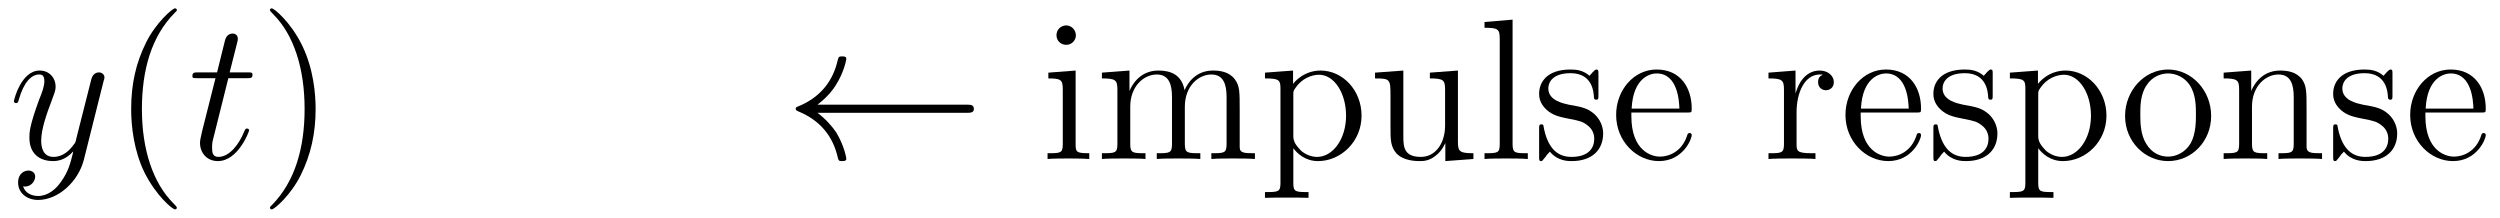
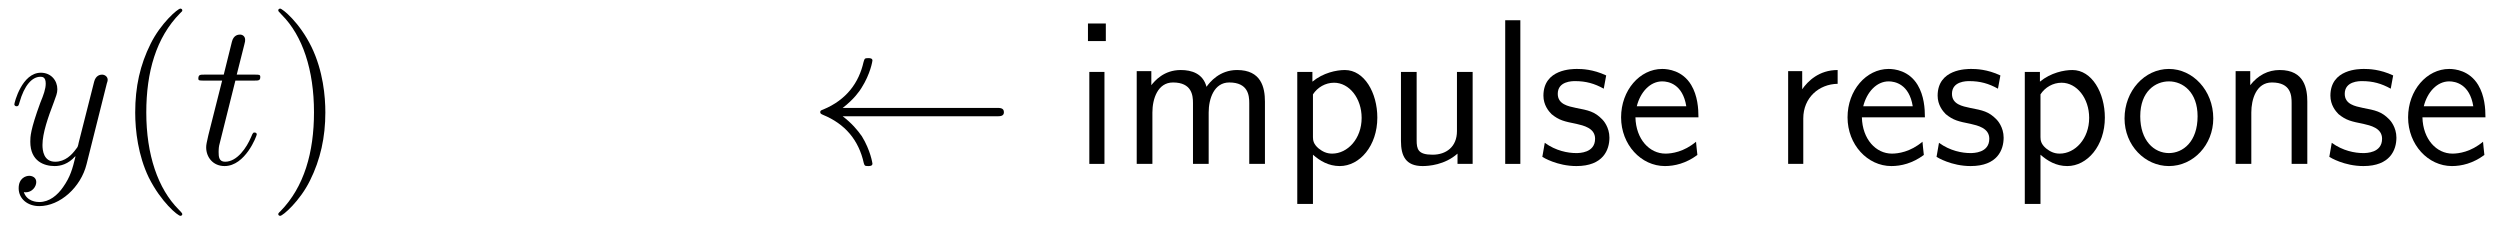
- <svg xmlns="http://www.w3.org/2000/svg" xmlns:xlink="http://www.w3.org/1999/xlink" viewBox="0 0 148.841 12.955" version="1.2">
+ <svg xmlns="http://www.w3.org/2000/svg" xmlns:xlink="http://www.w3.org/1999/xlink" viewBox="0 0 144.39 12.955" version="1.2">
  <defs>
    <g>
      <symbol overflow="visible" id="glyph0-0">
        <path style="stroke:none;" d="" />
      </symbol>
      <symbol overflow="visible" id="glyph0-1">
        <path style="stroke:none;" d="M 3.141 1.344 C 2.828 1.797 2.359 2.203 1.766 2.203 C 1.625 2.203 1.047 2.172 0.875 1.625 C 0.906 1.641 0.969 1.641 0.984 1.641 C 1.344 1.641 1.594 1.328 1.594 1.047 C 1.594 0.781 1.359 0.688 1.188 0.688 C 0.984 0.688 0.578 0.828 0.578 1.406 C 0.578 2.016 1.094 2.438 1.766 2.438 C 2.969 2.438 4.172 1.344 4.5 0.016 L 5.672 -4.656 C 5.688 -4.703 5.719 -4.781 5.719 -4.859 C 5.719 -5.031 5.562 -5.156 5.391 -5.156 C 5.281 -5.156 5.031 -5.109 4.938 -4.75 L 4.047 -1.234 C 4 -1.016 4 -0.984 3.891 -0.859 C 3.656 -0.531 3.266 -0.125 2.688 -0.125 C 2.016 -0.125 1.953 -0.781 1.953 -1.094 C 1.953 -1.781 2.281 -2.703 2.609 -3.562 C 2.734 -3.906 2.812 -4.078 2.812 -4.312 C 2.812 -4.812 2.453 -5.266 1.859 -5.266 C 0.766 -5.266 0.328 -3.531 0.328 -3.438 C 0.328 -3.391 0.375 -3.328 0.453 -3.328 C 0.562 -3.328 0.578 -3.375 0.625 -3.547 C 0.906 -4.547 1.359 -5.031 1.828 -5.031 C 1.938 -5.031 2.141 -5.031 2.141 -4.641 C 2.141 -4.328 2.016 -3.984 1.828 -3.531 C 1.25 -1.953 1.25 -1.562 1.25 -1.281 C 1.25 -0.141 2.062 0.125 2.656 0.125 C 3 0.125 3.438 0.016 3.844 -0.438 L 3.859 -0.422 C 3.688 0.281 3.562 0.75 3.141 1.344 Z M 3.141 1.344 " />
      </symbol>
      <symbol overflow="visible" id="glyph0-2">
        <path style="stroke:none;" d="M 2.406 -4.812 L 3.5 -4.812 C 3.734 -4.812 3.844 -4.812 3.844 -5.016 C 3.844 -5.156 3.781 -5.156 3.531 -5.156 L 2.484 -5.156 L 2.922 -6.891 C 2.969 -7.062 2.969 -7.094 2.969 -7.172 C 2.969 -7.359 2.828 -7.469 2.672 -7.469 C 2.562 -7.469 2.297 -7.438 2.203 -7.047 L 1.734 -5.156 L 0.609 -5.156 C 0.375 -5.156 0.266 -5.156 0.266 -4.922 C 0.266 -4.812 0.344 -4.812 0.578 -4.812 L 1.641 -4.812 L 0.844 -1.656 C 0.75 -1.234 0.719 -1.109 0.719 -0.953 C 0.719 -0.391 1.109 0.125 1.781 0.125 C 2.984 0.125 3.641 -1.625 3.641 -1.703 C 3.641 -1.781 3.578 -1.812 3.516 -1.812 C 3.484 -1.812 3.438 -1.812 3.422 -1.766 C 3.406 -1.75 3.391 -1.75 3.312 -1.547 C 3.062 -0.953 2.516 -0.125 1.812 -0.125 C 1.453 -0.125 1.438 -0.422 1.438 -0.688 C 1.438 -0.688 1.438 -0.922 1.469 -1.062 Z M 2.406 -4.812 " />
      </symbol>
      <symbol overflow="visible" id="glyph1-0">
        <path style="stroke:none;" d="" />
      </symbol>
      <symbol overflow="visible" id="glyph1-1">
        <path style="stroke:none;" d="M 3.891 2.906 C 3.891 2.875 3.891 2.844 3.688 2.641 C 2.484 1.438 1.812 -0.531 1.812 -2.969 C 1.812 -5.297 2.375 -7.297 3.766 -8.703 C 3.891 -8.812 3.891 -8.828 3.891 -8.875 C 3.891 -8.938 3.828 -8.969 3.781 -8.969 C 3.625 -8.969 2.641 -8.109 2.062 -6.938 C 1.453 -5.719 1.172 -4.453 1.172 -2.969 C 1.172 -1.906 1.344 -0.484 1.953 0.781 C 2.672 2.219 3.641 3 3.781 3 C 3.828 3 3.891 2.969 3.891 2.906 Z M 3.891 2.906 " />
      </symbol>
      <symbol overflow="visible" id="glyph1-2">
        <path style="stroke:none;" d="M 3.375 -2.969 C 3.375 -3.891 3.25 -5.359 2.578 -6.75 C 1.875 -8.188 0.891 -8.969 0.766 -8.969 C 0.719 -8.969 0.656 -8.938 0.656 -8.875 C 0.656 -8.828 0.656 -8.812 0.859 -8.609 C 2.062 -7.406 2.719 -5.422 2.719 -2.984 C 2.719 -0.672 2.156 1.328 0.781 2.734 C 0.656 2.844 0.656 2.875 0.656 2.906 C 0.656 2.969 0.719 3 0.766 3 C 0.922 3 1.906 2.141 2.484 0.969 C 3.094 -0.25 3.375 -1.547 3.375 -2.969 Z M 3.375 -2.969 " />
      </symbol>
-       <symbol overflow="visible" id="glyph1-3">
-         <path style="stroke:none;" d="M 2.078 -7.359 C 2.078 -7.672 1.828 -7.953 1.5 -7.953 C 1.188 -7.953 0.922 -7.703 0.922 -7.375 C 0.922 -7.016 1.203 -6.797 1.5 -6.797 C 1.859 -6.797 2.078 -7.094 2.078 -7.359 Z M 0.438 -5.141 L 0.438 -4.797 C 1.188 -4.797 1.297 -4.719 1.297 -4.141 L 1.297 -0.891 C 1.297 -0.344 1.172 -0.344 0.391 -0.344 L 0.391 0 C 0.734 -0.031 1.297 -0.031 1.656 -0.031 C 1.781 -0.031 2.469 -0.031 2.875 0 L 2.875 -0.344 C 2.109 -0.344 2.062 -0.406 2.062 -0.875 L 2.062 -5.266 Z M 0.438 -5.141 " />
-       </symbol>
-       <symbol overflow="visible" id="glyph1-4">
-         <path style="stroke:none;" d="M 8.578 -2.906 C 8.578 -4.016 8.578 -4.344 8.297 -4.734 C 7.953 -5.203 7.391 -5.266 6.984 -5.266 C 5.984 -5.266 5.484 -4.547 5.297 -4.094 C 5.125 -5.016 4.484 -5.266 3.734 -5.266 C 2.562 -5.266 2.109 -4.281 2.016 -4.047 L 2.016 -5.266 L 0.375 -5.141 L 0.375 -4.797 C 1.188 -4.797 1.297 -4.703 1.297 -4.125 L 1.297 -0.891 C 1.297 -0.344 1.156 -0.344 0.375 -0.344 L 0.375 0 C 0.688 -0.031 1.344 -0.031 1.672 -0.031 C 2.016 -0.031 2.672 -0.031 2.969 0 L 2.969 -0.344 C 2.219 -0.344 2.062 -0.344 2.062 -0.891 L 2.062 -3.109 C 2.062 -4.359 2.891 -5.031 3.641 -5.031 C 4.375 -5.031 4.547 -4.422 4.547 -3.688 L 4.547 -0.891 C 4.547 -0.344 4.406 -0.344 3.641 -0.344 L 3.641 0 C 3.938 -0.031 4.594 -0.031 4.922 -0.031 C 5.266 -0.031 5.922 -0.031 6.234 0 L 6.234 -0.344 C 5.469 -0.344 5.312 -0.344 5.312 -0.891 L 5.312 -3.109 C 5.312 -4.359 6.141 -5.031 6.891 -5.031 C 7.625 -5.031 7.797 -4.422 7.797 -3.688 L 7.797 -0.891 C 7.797 -0.344 7.656 -0.344 6.891 -0.344 L 6.891 0 C 7.203 -0.031 7.844 -0.031 8.172 -0.031 C 8.516 -0.031 9.172 -0.031 9.484 0 L 9.484 -0.344 C 8.875 -0.344 8.578 -0.344 8.578 -0.703 Z M 8.578 -2.906 " />
-       </symbol>
-       <symbol overflow="visible" id="glyph1-5">
-         <path style="stroke:none;" d="M 2.922 1.969 C 2.156 1.969 2.016 1.969 2.016 1.438 L 2.016 -0.641 C 2.234 -0.344 2.719 0.125 3.484 0.125 C 4.859 0.125 6.078 -1.047 6.078 -2.578 C 6.078 -4.094 4.953 -5.266 3.641 -5.266 C 2.594 -5.266 2.031 -4.516 2 -4.469 L 2 -5.266 L 0.328 -5.141 L 0.328 -4.797 C 1.172 -4.797 1.25 -4.703 1.25 -4.188 L 1.25 1.438 C 1.25 1.969 1.109 1.969 0.328 1.969 L 0.328 2.312 C 0.641 2.297 1.297 2.297 1.625 2.297 C 1.969 2.297 2.625 2.297 2.922 2.312 Z M 2.016 -3.812 C 2.016 -4.047 2.016 -4.047 2.156 -4.25 C 2.516 -4.781 3.094 -5.016 3.547 -5.016 C 4.453 -5.016 5.156 -3.922 5.156 -2.578 C 5.156 -1.156 4.344 -0.125 3.438 -0.125 C 3.062 -0.125 2.719 -0.281 2.469 -0.5 C 2.203 -0.781 2.016 -1.016 2.016 -1.344 Z M 2.016 -3.812 " />
-       </symbol>
-       <symbol overflow="visible" id="glyph1-6">
-         <path style="stroke:none;" d="M 3.641 -5.141 L 3.641 -4.797 C 4.453 -4.797 4.547 -4.703 4.547 -4.125 L 4.547 -1.984 C 4.547 -0.969 4 -0.125 3.109 -0.125 C 2.125 -0.125 2.062 -0.688 2.062 -1.312 L 2.062 -5.266 L 0.375 -5.141 L 0.375 -4.797 C 1.297 -4.797 1.297 -4.75 1.297 -3.688 L 1.297 -1.906 C 1.297 -1.156 1.297 -0.734 1.656 -0.328 C 1.938 -0.031 2.422 0.125 3.031 0.125 C 3.234 0.125 3.625 0.125 4.031 -0.234 C 4.375 -0.5 4.562 -0.953 4.562 -0.953 L 4.562 0.125 L 6.234 0 L 6.234 -0.344 C 5.422 -0.344 5.312 -0.438 5.312 -1.016 L 5.312 -5.266 Z M 3.641 -5.141 " />
-       </symbol>
-       <symbol overflow="visible" id="glyph1-7">
-         <path style="stroke:none;" d="M 2.062 -8.297 L 0.391 -8.156 L 0.391 -7.812 C 1.203 -7.812 1.297 -7.734 1.297 -7.141 L 1.297 -0.891 C 1.297 -0.344 1.172 -0.344 0.391 -0.344 L 0.391 0 C 0.734 -0.031 1.312 -0.031 1.672 -0.031 C 2.031 -0.031 2.625 -0.031 2.969 0 L 2.969 -0.344 C 2.203 -0.344 2.062 -0.344 2.062 -0.891 Z M 2.062 -8.297 " />
-       </symbol>
-       <symbol overflow="visible" id="glyph1-8">
-         <path style="stroke:none;" d="M 3.922 -5.062 C 3.922 -5.266 3.922 -5.328 3.797 -5.328 C 3.703 -5.328 3.484 -5.062 3.391 -4.953 C 3.031 -5.266 2.656 -5.328 2.266 -5.328 C 0.828 -5.328 0.391 -4.547 0.391 -3.891 C 0.391 -3.75 0.391 -3.328 0.844 -2.922 C 1.234 -2.578 1.641 -2.5 2.188 -2.391 C 2.844 -2.266 3 -2.219 3.297 -1.984 C 3.516 -1.812 3.672 -1.547 3.672 -1.203 C 3.672 -0.688 3.375 -0.125 2.312 -0.125 C 1.531 -0.125 0.953 -0.578 0.688 -1.766 C 0.641 -1.984 0.641 -2 0.641 -2.016 C 0.609 -2.062 0.562 -2.062 0.531 -2.062 C 0.391 -2.062 0.391 -2 0.391 -1.781 L 0.391 -0.156 C 0.391 0.062 0.391 0.125 0.516 0.125 C 0.578 0.125 0.578 0.109 0.781 -0.141 C 0.844 -0.234 0.844 -0.25 1.031 -0.438 C 1.484 0.125 2.125 0.125 2.328 0.125 C 3.578 0.125 4.203 -0.578 4.203 -1.516 C 4.203 -2.156 3.812 -2.547 3.703 -2.656 C 3.281 -3.031 2.953 -3.094 2.156 -3.234 C 1.812 -3.312 0.938 -3.484 0.938 -4.203 C 0.938 -4.562 1.188 -5.109 2.266 -5.109 C 3.562 -5.109 3.641 -4 3.656 -3.641 C 3.672 -3.531 3.75 -3.531 3.797 -3.531 C 3.922 -3.531 3.922 -3.594 3.922 -3.812 Z M 3.922 -5.062 " />
-       </symbol>
-       <symbol overflow="visible" id="glyph1-9">
-         <path style="stroke:none;" d="M 4.578 -2.766 C 4.844 -2.766 4.859 -2.766 4.859 -3 C 4.859 -4.203 4.219 -5.328 2.766 -5.328 C 1.406 -5.328 0.359 -4.094 0.359 -2.625 C 0.359 -1.047 1.578 0.125 2.906 0.125 C 4.328 0.125 4.859 -1.172 4.859 -1.422 C 4.859 -1.5 4.812 -1.547 4.734 -1.547 C 4.641 -1.547 4.609 -1.484 4.594 -1.422 C 4.281 -0.422 3.484 -0.141 2.969 -0.141 C 2.469 -0.141 1.266 -0.484 1.266 -2.547 L 1.266 -2.766 Z M 1.281 -3 C 1.375 -4.875 2.422 -5.094 2.766 -5.094 C 4.047 -5.094 4.109 -3.406 4.125 -3 Z M 1.281 -3 " />
-       </symbol>
-       <symbol overflow="visible" id="glyph1-10">
-         <path style="stroke:none;" d="M 2 -2.781 C 2 -3.938 2.469 -5.031 3.391 -5.031 C 3.484 -5.031 3.516 -5.031 3.562 -5.016 C 3.469 -4.969 3.281 -4.906 3.281 -4.578 C 3.281 -4.234 3.547 -4.094 3.734 -4.094 C 3.984 -4.094 4.219 -4.25 4.219 -4.578 C 4.219 -4.938 3.891 -5.266 3.375 -5.266 C 2.359 -5.266 2.016 -4.172 1.953 -3.938 L 1.938 -3.938 L 1.938 -5.266 L 0.328 -5.141 L 0.328 -4.797 C 1.141 -4.797 1.25 -4.703 1.25 -4.125 L 1.25 -0.891 C 1.25 -0.344 1.109 -0.344 0.328 -0.344 L 0.328 0 C 0.672 -0.031 1.328 -0.031 1.688 -0.031 C 2.016 -0.031 2.859 -0.031 3.125 0 L 3.125 -0.344 L 2.891 -0.344 C 2.016 -0.344 2 -0.484 2 -0.906 Z M 2 -2.781 " />
-       </symbol>
-       <symbol overflow="visible" id="glyph1-11">
-         <path style="stroke:none;" d="M 5.484 -2.562 C 5.484 -4.094 4.312 -5.328 2.922 -5.328 C 1.5 -5.328 0.359 -4.062 0.359 -2.562 C 0.359 -1.031 1.547 0.125 2.922 0.125 C 4.328 0.125 5.484 -1.047 5.484 -2.562 Z M 2.922 -0.141 C 2.484 -0.141 1.953 -0.328 1.609 -0.922 C 1.281 -1.453 1.266 -2.156 1.266 -2.672 C 1.266 -3.125 1.266 -3.844 1.641 -4.391 C 1.969 -4.906 2.5 -5.094 2.922 -5.094 C 3.375 -5.094 3.891 -4.875 4.203 -4.406 C 4.578 -3.859 4.578 -3.109 4.578 -2.672 C 4.578 -2.25 4.578 -1.5 4.266 -0.938 C 3.938 -0.375 3.375 -0.141 2.922 -0.141 Z M 2.922 -0.141 " />
-       </symbol>
-       <symbol overflow="visible" id="glyph1-12">
-         <path style="stroke:none;" d="M 5.312 -2.906 C 5.312 -4.016 5.312 -4.344 5.047 -4.734 C 4.703 -5.203 4.141 -5.266 3.734 -5.266 C 2.562 -5.266 2.109 -4.281 2.016 -4.047 L 2.016 -5.266 L 0.375 -5.141 L 0.375 -4.797 C 1.188 -4.797 1.297 -4.703 1.297 -4.125 L 1.297 -0.891 C 1.297 -0.344 1.156 -0.344 0.375 -0.344 L 0.375 0 C 0.688 -0.031 1.344 -0.031 1.672 -0.031 C 2.016 -0.031 2.672 -0.031 2.969 0 L 2.969 -0.344 C 2.219 -0.344 2.062 -0.344 2.062 -0.891 L 2.062 -3.109 C 2.062 -4.359 2.891 -5.031 3.641 -5.031 C 4.375 -5.031 4.547 -4.422 4.547 -3.688 L 4.547 -0.891 C 4.547 -0.344 4.406 -0.344 3.641 -0.344 L 3.641 0 C 3.938 -0.031 4.594 -0.031 4.922 -0.031 C 5.266 -0.031 5.922 -0.031 6.234 0 L 6.234 -0.344 C 5.625 -0.344 5.328 -0.344 5.312 -0.703 Z M 5.312 -2.906 " />
-       </symbol>
      <symbol overflow="visible" id="glyph2-0">
        <path style="stroke:none;" d="" />
      </symbol>
      <symbol overflow="visible" id="glyph2-1">
        <path style="stroke:none;" d="M 10.859 -2.75 C 11.062 -2.75 11.281 -2.75 11.281 -2.984 C 11.281 -3.234 11.062 -3.234 10.859 -3.234 L 1.969 -3.234 C 2.625 -3.734 2.953 -4.219 3.047 -4.375 C 3.578 -5.203 3.688 -5.953 3.688 -5.969 C 3.688 -6.109 3.531 -6.109 3.438 -6.109 C 3.234 -6.109 3.234 -6.078 3.172 -5.875 C 2.906 -4.703 2.203 -3.703 0.844 -3.141 C 0.719 -3.094 0.672 -3.078 0.672 -2.984 C 0.672 -2.906 0.734 -2.875 0.844 -2.828 C 2.094 -2.312 2.891 -1.391 3.188 -0.047 C 3.234 0.094 3.234 0.125 3.438 0.125 C 3.531 0.125 3.688 0.125 3.688 -0.016 C 3.688 -0.031 3.578 -0.781 3.078 -1.594 C 2.828 -1.953 2.484 -2.359 1.969 -2.75 Z M 10.859 -2.75 " />
+       </symbol>
+       <symbol overflow="visible" id="glyph3-0">
+         <path style="stroke:none;" d="" />
+       </symbol>
+       <symbol overflow="visible" id="glyph3-1">
+         <path style="stroke:none;" d="M 1.891 -8.109 L 0.859 -8.109 L 0.859 -7.094 L 1.891 -7.094 Z M 1.812 -5.312 L 0.938 -5.312 L 0.938 0 L 1.812 0 Z M 1.812 -5.312 " />
+       </symbol>
+       <symbol overflow="visible" id="glyph3-2">
+         <path style="stroke:none;" d="M 8.328 -3.594 C 8.328 -4.422 8.109 -5.422 6.719 -5.422 C 5.703 -5.422 5.141 -4.719 4.953 -4.453 C 4.75 -5.219 4.094 -5.422 3.469 -5.422 C 2.484 -5.422 1.969 -4.797 1.766 -4.547 L 1.766 -5.359 L 0.922 -5.359 L 0.922 0 L 1.828 0 L 1.828 -2.969 C 1.828 -3.766 2.141 -4.703 3.016 -4.703 C 4.109 -4.703 4.172 -3.953 4.172 -3.516 L 4.172 0 L 5.078 0 L 5.078 -2.969 C 5.078 -3.766 5.391 -4.703 6.266 -4.703 C 7.359 -4.703 7.422 -3.953 7.422 -3.516 L 7.422 0 L 8.328 0 Z M 8.328 -3.594 " />
+       </symbol>
+       <symbol overflow="visible" id="glyph3-3">
+         <path style="stroke:none;" d="M 1.844 -0.531 C 2.25 -0.172 2.75 0.125 3.391 0.125 C 4.547 0.125 5.562 -1.047 5.562 -2.672 C 5.562 -4.109 4.812 -5.422 3.688 -5.422 C 3.203 -5.422 2.438 -5.266 1.812 -4.75 L 1.812 -5.312 L 0.938 -5.312 L 0.938 2.312 L 1.844 2.312 Z M 1.844 -4.016 C 2.109 -4.422 2.562 -4.688 3.062 -4.688 C 3.938 -4.688 4.656 -3.797 4.656 -2.656 C 4.656 -1.453 3.844 -0.594 2.953 -0.594 C 2.625 -0.594 2.391 -0.719 2.172 -0.891 C 1.875 -1.141 1.844 -1.359 1.844 -1.547 Z M 1.844 -4.016 " />
+       </symbol>
+       <symbol overflow="visible" id="glyph3-4">
+         <path style="stroke:none;" d="M 5.062 -5.312 L 4.156 -5.312 L 4.156 -1.891 C 4.156 -0.984 3.531 -0.531 2.75 -0.531 C 1.906 -0.531 1.828 -0.844 1.828 -1.375 L 1.828 -5.312 L 0.922 -5.312 L 0.922 -1.328 C 0.922 -0.469 1.188 0.125 2.172 0.125 C 2.516 0.125 3.453 0.062 4.188 -0.594 L 4.188 0 L 5.062 0 Z M 5.062 -5.312 " />
+       </symbol>
+       <symbol overflow="visible" id="glyph3-5">
+         <path style="stroke:none;" d="M 1.812 -8.297 L 0.938 -8.297 L 0.938 0 L 1.812 0 Z M 1.812 -8.297 " />
+       </symbol>
+       <symbol overflow="visible" id="glyph3-6">
+         <path style="stroke:none;" d="M 4.016 -5.109 C 3.25 -5.469 2.609 -5.484 2.328 -5.484 C 2.062 -5.484 0.391 -5.484 0.391 -3.938 C 0.391 -3.406 0.688 -3.047 0.859 -2.875 C 1.297 -2.516 1.594 -2.453 2.297 -2.312 C 2.688 -2.219 3.375 -2.078 3.375 -1.453 C 3.375 -0.625 2.453 -0.625 2.281 -0.625 C 1.812 -0.625 1.109 -0.75 0.469 -1.219 L 0.328 -0.406 C 0.375 -0.375 1.188 0.125 2.297 0.125 C 3.844 0.125 4.203 -0.812 4.203 -1.516 C 4.203 -2.125 3.844 -2.516 3.797 -2.562 C 3.344 -3.031 2.984 -3.094 2.266 -3.234 C 1.828 -3.328 1.219 -3.438 1.219 -4.047 C 1.219 -4.781 2.062 -4.781 2.219 -4.781 C 2.844 -4.781 3.344 -4.641 3.875 -4.344 Z M 4.016 -5.109 " />
+       </symbol>
+       <symbol overflow="visible" id="glyph3-7">
+         <path style="stroke:none;" d="M 4.859 -2.688 C 4.859 -3.203 4.812 -3.938 4.438 -4.562 C 3.938 -5.391 3.109 -5.484 2.766 -5.484 C 1.469 -5.484 0.391 -4.25 0.391 -2.688 C 0.391 -1.109 1.547 0.125 2.922 0.125 C 3.484 0.125 4.141 -0.031 4.797 -0.516 C 4.797 -0.562 4.75 -0.938 4.75 -0.953 C 4.75 -0.969 4.719 -1.234 4.719 -1.281 C 4.016 -0.688 3.312 -0.594 2.953 -0.594 C 2.031 -0.594 1.25 -1.422 1.219 -2.688 Z M 1.297 -3.328 C 1.5 -4.141 2.062 -4.766 2.766 -4.766 C 3.125 -4.766 3.953 -4.609 4.156 -3.328 Z M 1.297 -3.328 " />
+       </symbol>
+       <symbol overflow="visible" id="glyph3-8">
+         <path style="stroke:none;" d="M 1.812 -2.625 C 1.812 -3.828 2.719 -4.609 3.797 -4.625 L 3.797 -5.422 C 2.719 -5.422 2.078 -4.781 1.75 -4.312 L 1.75 -5.359 L 0.938 -5.359 L 0.938 0 L 1.812 0 Z M 1.812 -2.625 " />
+       </symbol>
+       <symbol overflow="visible" id="glyph3-9">
+         <path style="stroke:none;" d="M 5.484 -2.625 C 5.484 -4.25 4.297 -5.484 2.922 -5.484 C 1.516 -5.484 0.359 -4.219 0.359 -2.625 C 0.359 -1.062 1.547 0.125 2.922 0.125 C 4.328 0.125 5.484 -1.094 5.484 -2.625 Z M 2.922 -0.625 C 2.062 -0.625 1.266 -1.344 1.266 -2.75 C 1.266 -4.203 2.156 -4.766 2.922 -4.766 C 3.734 -4.766 4.578 -4.141 4.578 -2.75 C 4.578 -1.281 3.734 -0.625 2.922 -0.625 Z M 2.922 -0.625 " />
+       </symbol>
+       <symbol overflow="visible" id="glyph3-10">
+         <path style="stroke:none;" d="M 5.062 -3.594 C 5.062 -4.328 4.906 -5.422 3.469 -5.422 C 2.797 -5.422 2.219 -5.125 1.766 -4.547 L 1.766 -5.359 L 0.922 -5.359 L 0.922 0 L 1.828 0 L 1.828 -2.969 C 1.828 -3.719 2.109 -4.703 3.016 -4.703 C 4.125 -4.703 4.156 -3.938 4.156 -3.516 L 4.156 0 L 5.062 0 Z M 5.062 -3.594 " />
      </symbol>
    </g>
    <clipPath id="clip1">
      <path d="M 7 0 L 11 0 L 11 12.953 L 7 12.953 Z M 7 0 " />
    </clipPath>
    <clipPath id="clip2">
      <path d="M 16 0 L 19 0 L 19 12.953 L 16 12.953 Z M 16 0 " />
    </clipPath>
  </defs>
  <g id="surface1">
    <g style="fill:rgb(0%,0%,0%);fill-opacity:1;">
      <use xlink:href="#glyph0-1" x="0.5" y="9.466" />
    </g>
    <g clip-path="url(#clip1)" clip-rule="nonzero">
      <g style="fill:rgb(0%,0%,0%);fill-opacity:1;">
        <use xlink:href="#glyph1-1" x="6.637" y="9.466" />
      </g>
    </g>
    <g style="fill:rgb(0%,0%,0%);fill-opacity:1;">
      <use xlink:href="#glyph0-2" x="11.189" y="9.466" />
    </g>
    <g clip-path="url(#clip2)" clip-rule="nonzero">
      <g style="fill:rgb(0%,0%,0%);fill-opacity:1;">
        <use xlink:href="#glyph1-2" x="15.416" y="9.466" />
      </g>
    </g>
    <g style="fill:rgb(0%,0%,0%);fill-opacity:1;">
      <use xlink:href="#glyph2-1" x="46.701" y="9.466" />
    </g>
    <g style="fill:rgb(0%,0%,0%);fill-opacity:1;">
-       <use xlink:href="#glyph1-3" x="61.977" y="9.466" />
-       <use xlink:href="#glyph1-4" x="65.229" y="9.466" />
-       <use xlink:href="#glyph1-5" x="74.984" y="9.466" />
-       <use xlink:href="#glyph1-6" x="81.488" y="9.466" />
-       <use xlink:href="#glyph1-7" x="87.992" y="9.466" />
-       <use xlink:href="#glyph1-8" x="91.243" y="9.466" />
-       <use xlink:href="#glyph1-9" x="95.86" y="9.466" />
+       <use xlink:href="#glyph3-1" x="61.977" y="9.466" />
+       <use xlink:href="#glyph3-2" x="64.73" y="9.466" />
+       <use xlink:href="#glyph3-3" x="73.987" y="9.466" />
+       <use xlink:href="#glyph3-4" x="79.992" y="9.466" />
+       <use xlink:href="#glyph3-5" x="85.997" y="9.466" />
+       <use xlink:href="#glyph3-6" x="88.751" y="9.466" />
+       <use xlink:href="#glyph3-7" x="93.237" y="9.466" />
    </g>
    <g style="fill:rgb(0%,0%,0%);fill-opacity:1;">
-       <use xlink:href="#glyph1-10" x="104.961" y="9.466" />
-       <use xlink:href="#glyph1-9" x="109.513" y="9.466" />
-       <use xlink:href="#glyph1-8" x="114.716" y="9.466" />
-       <use xlink:href="#glyph1-5" x="119.333" y="9.466" />
+       <use xlink:href="#glyph3-8" x="102.338" y="9.466" />
+       <use xlink:href="#glyph3-7" x="106.316" y="9.466" />
+       <use xlink:href="#glyph3-6" x="111.519" y="9.466" />
+       <use xlink:href="#glyph3-3" x="116.006" y="9.466" />
    </g>
    <g style="fill:rgb(0%,0%,0%);fill-opacity:1;">
-       <use xlink:href="#glyph1-11" x="126.16" y="9.466" />
-       <use xlink:href="#glyph1-12" x="132.013" y="9.466" />
-       <use xlink:href="#glyph1-8" x="138.517" y="9.466" />
-       <use xlink:href="#glyph1-9" x="143.134" y="9.466" />
+       <use xlink:href="#glyph3-9" x="122.346" y="9.466" />
+       <use xlink:href="#glyph3-10" x="128.199" y="9.466" />
+       <use xlink:href="#glyph3-6" x="134.204" y="9.466" />
+       <use xlink:href="#glyph3-7" x="138.691" y="9.466" />
    </g>
  </g>
</svg>
